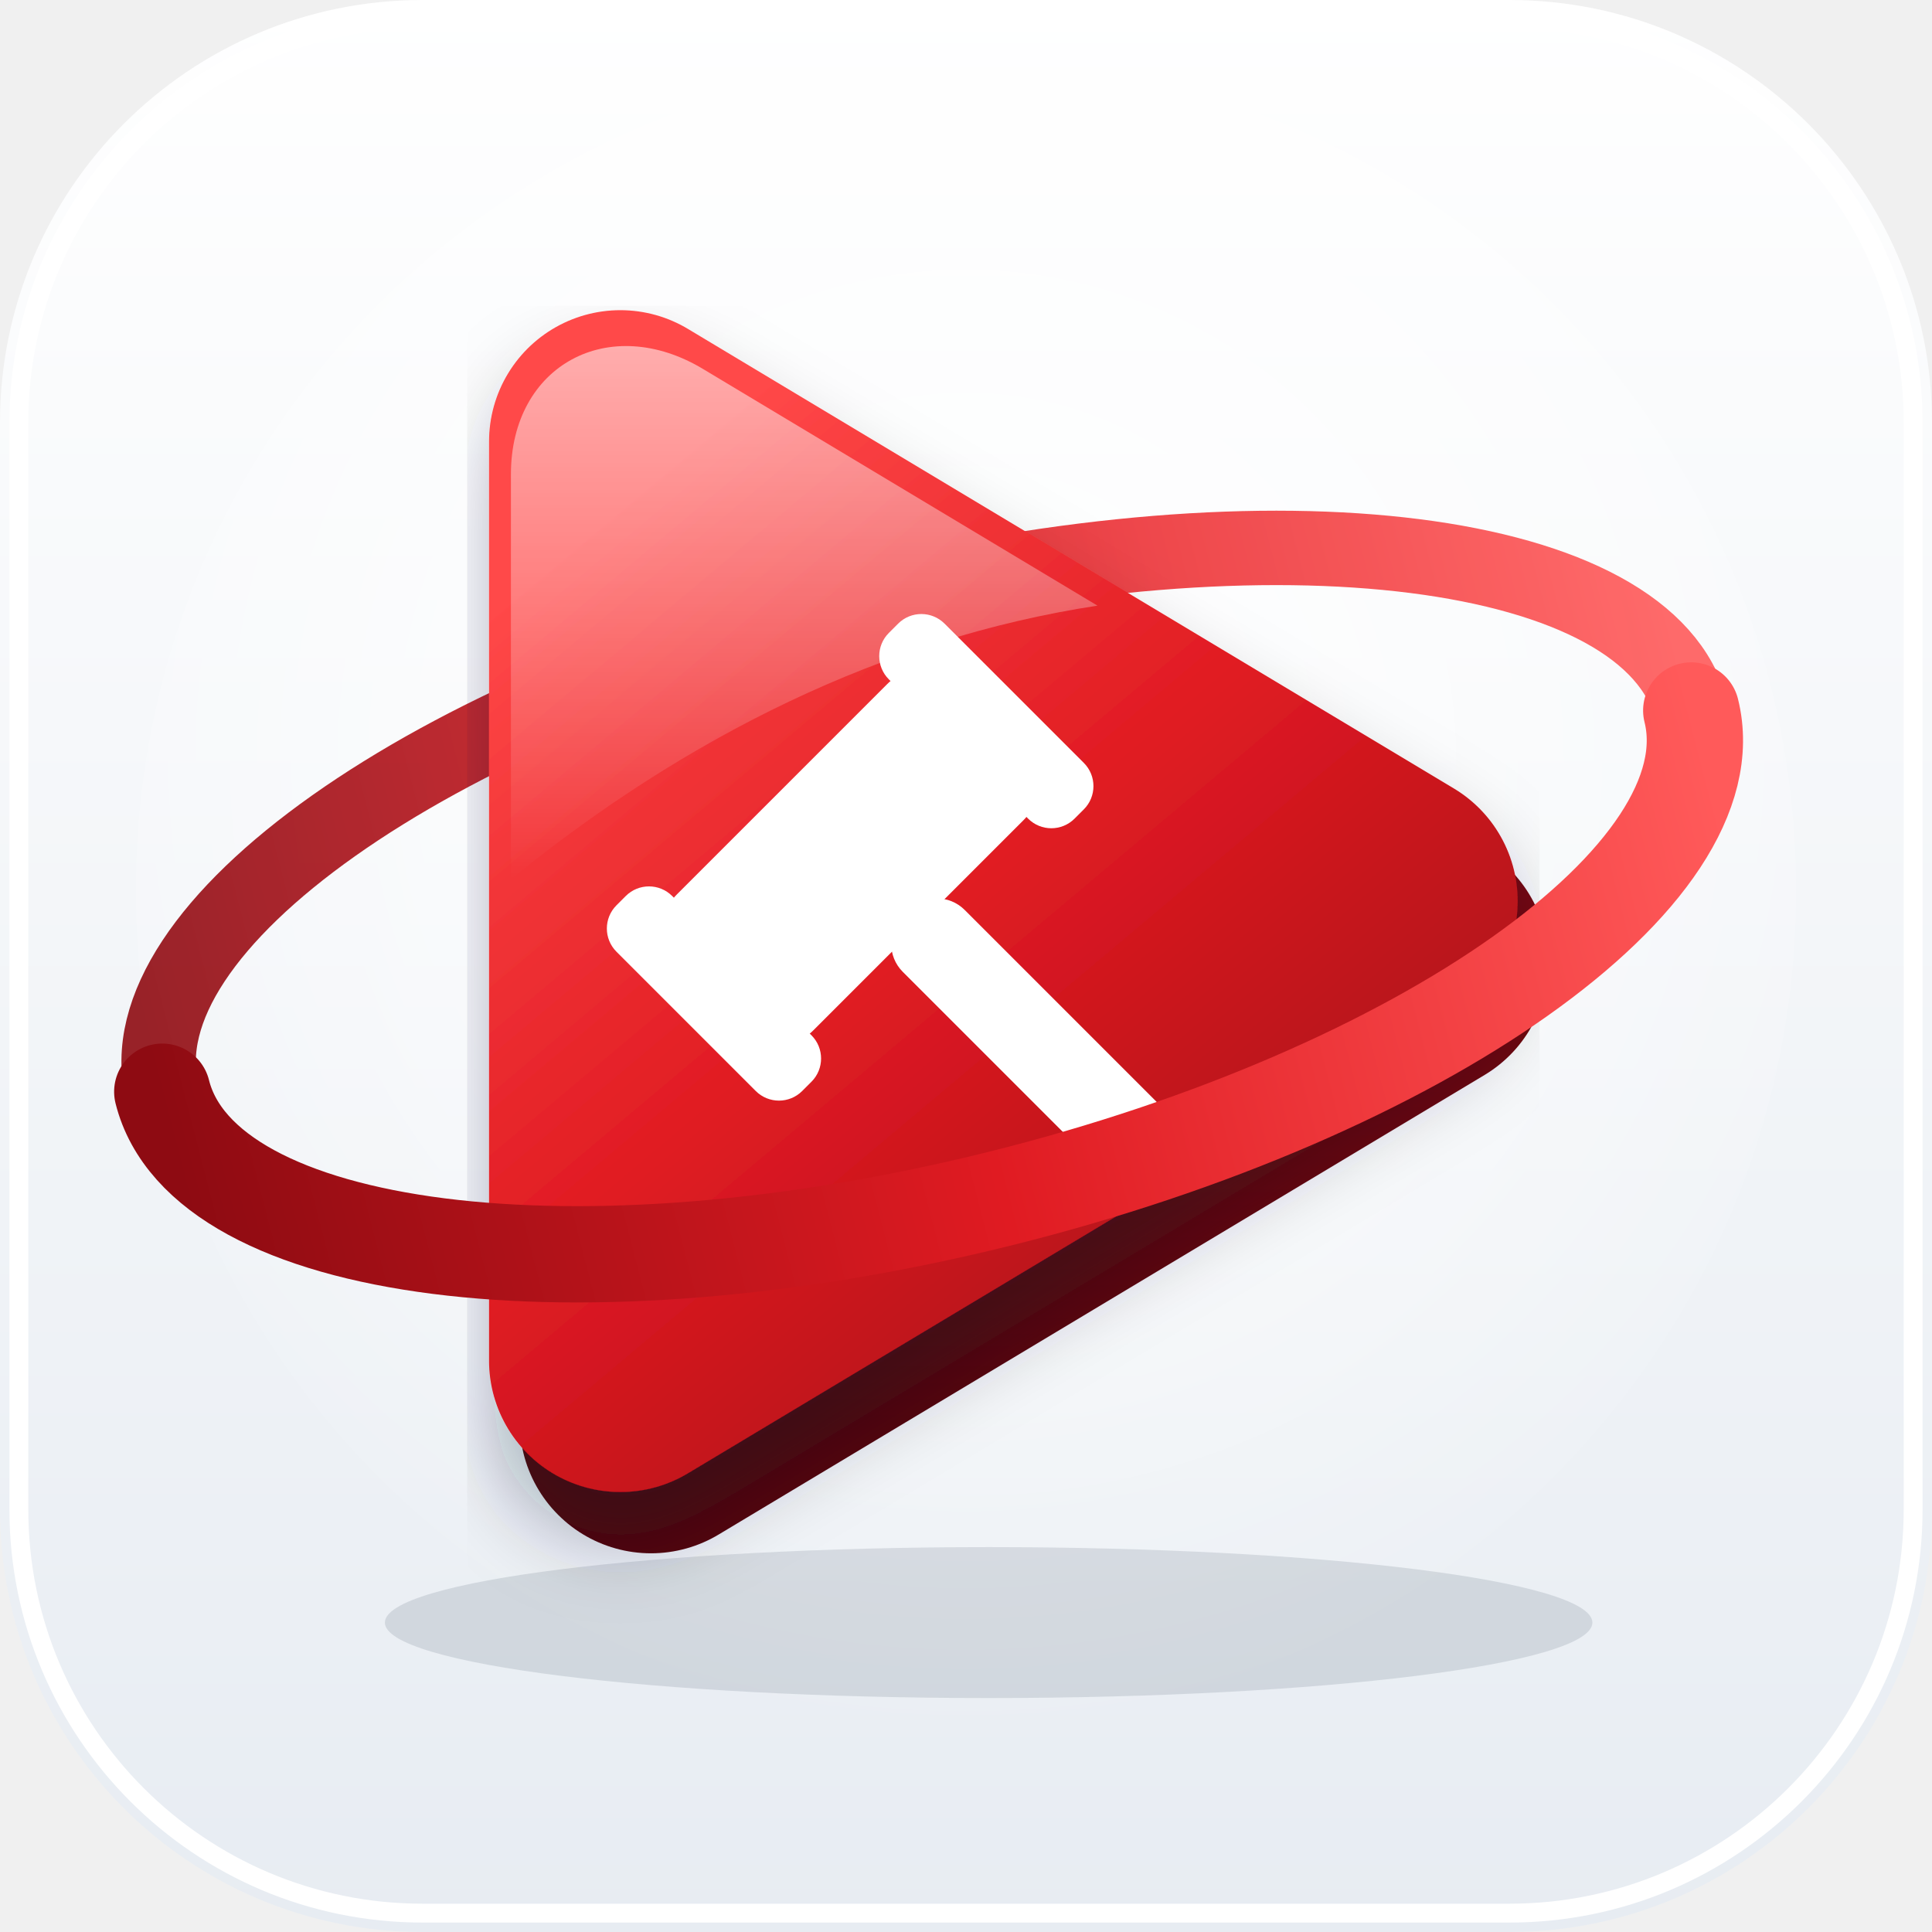
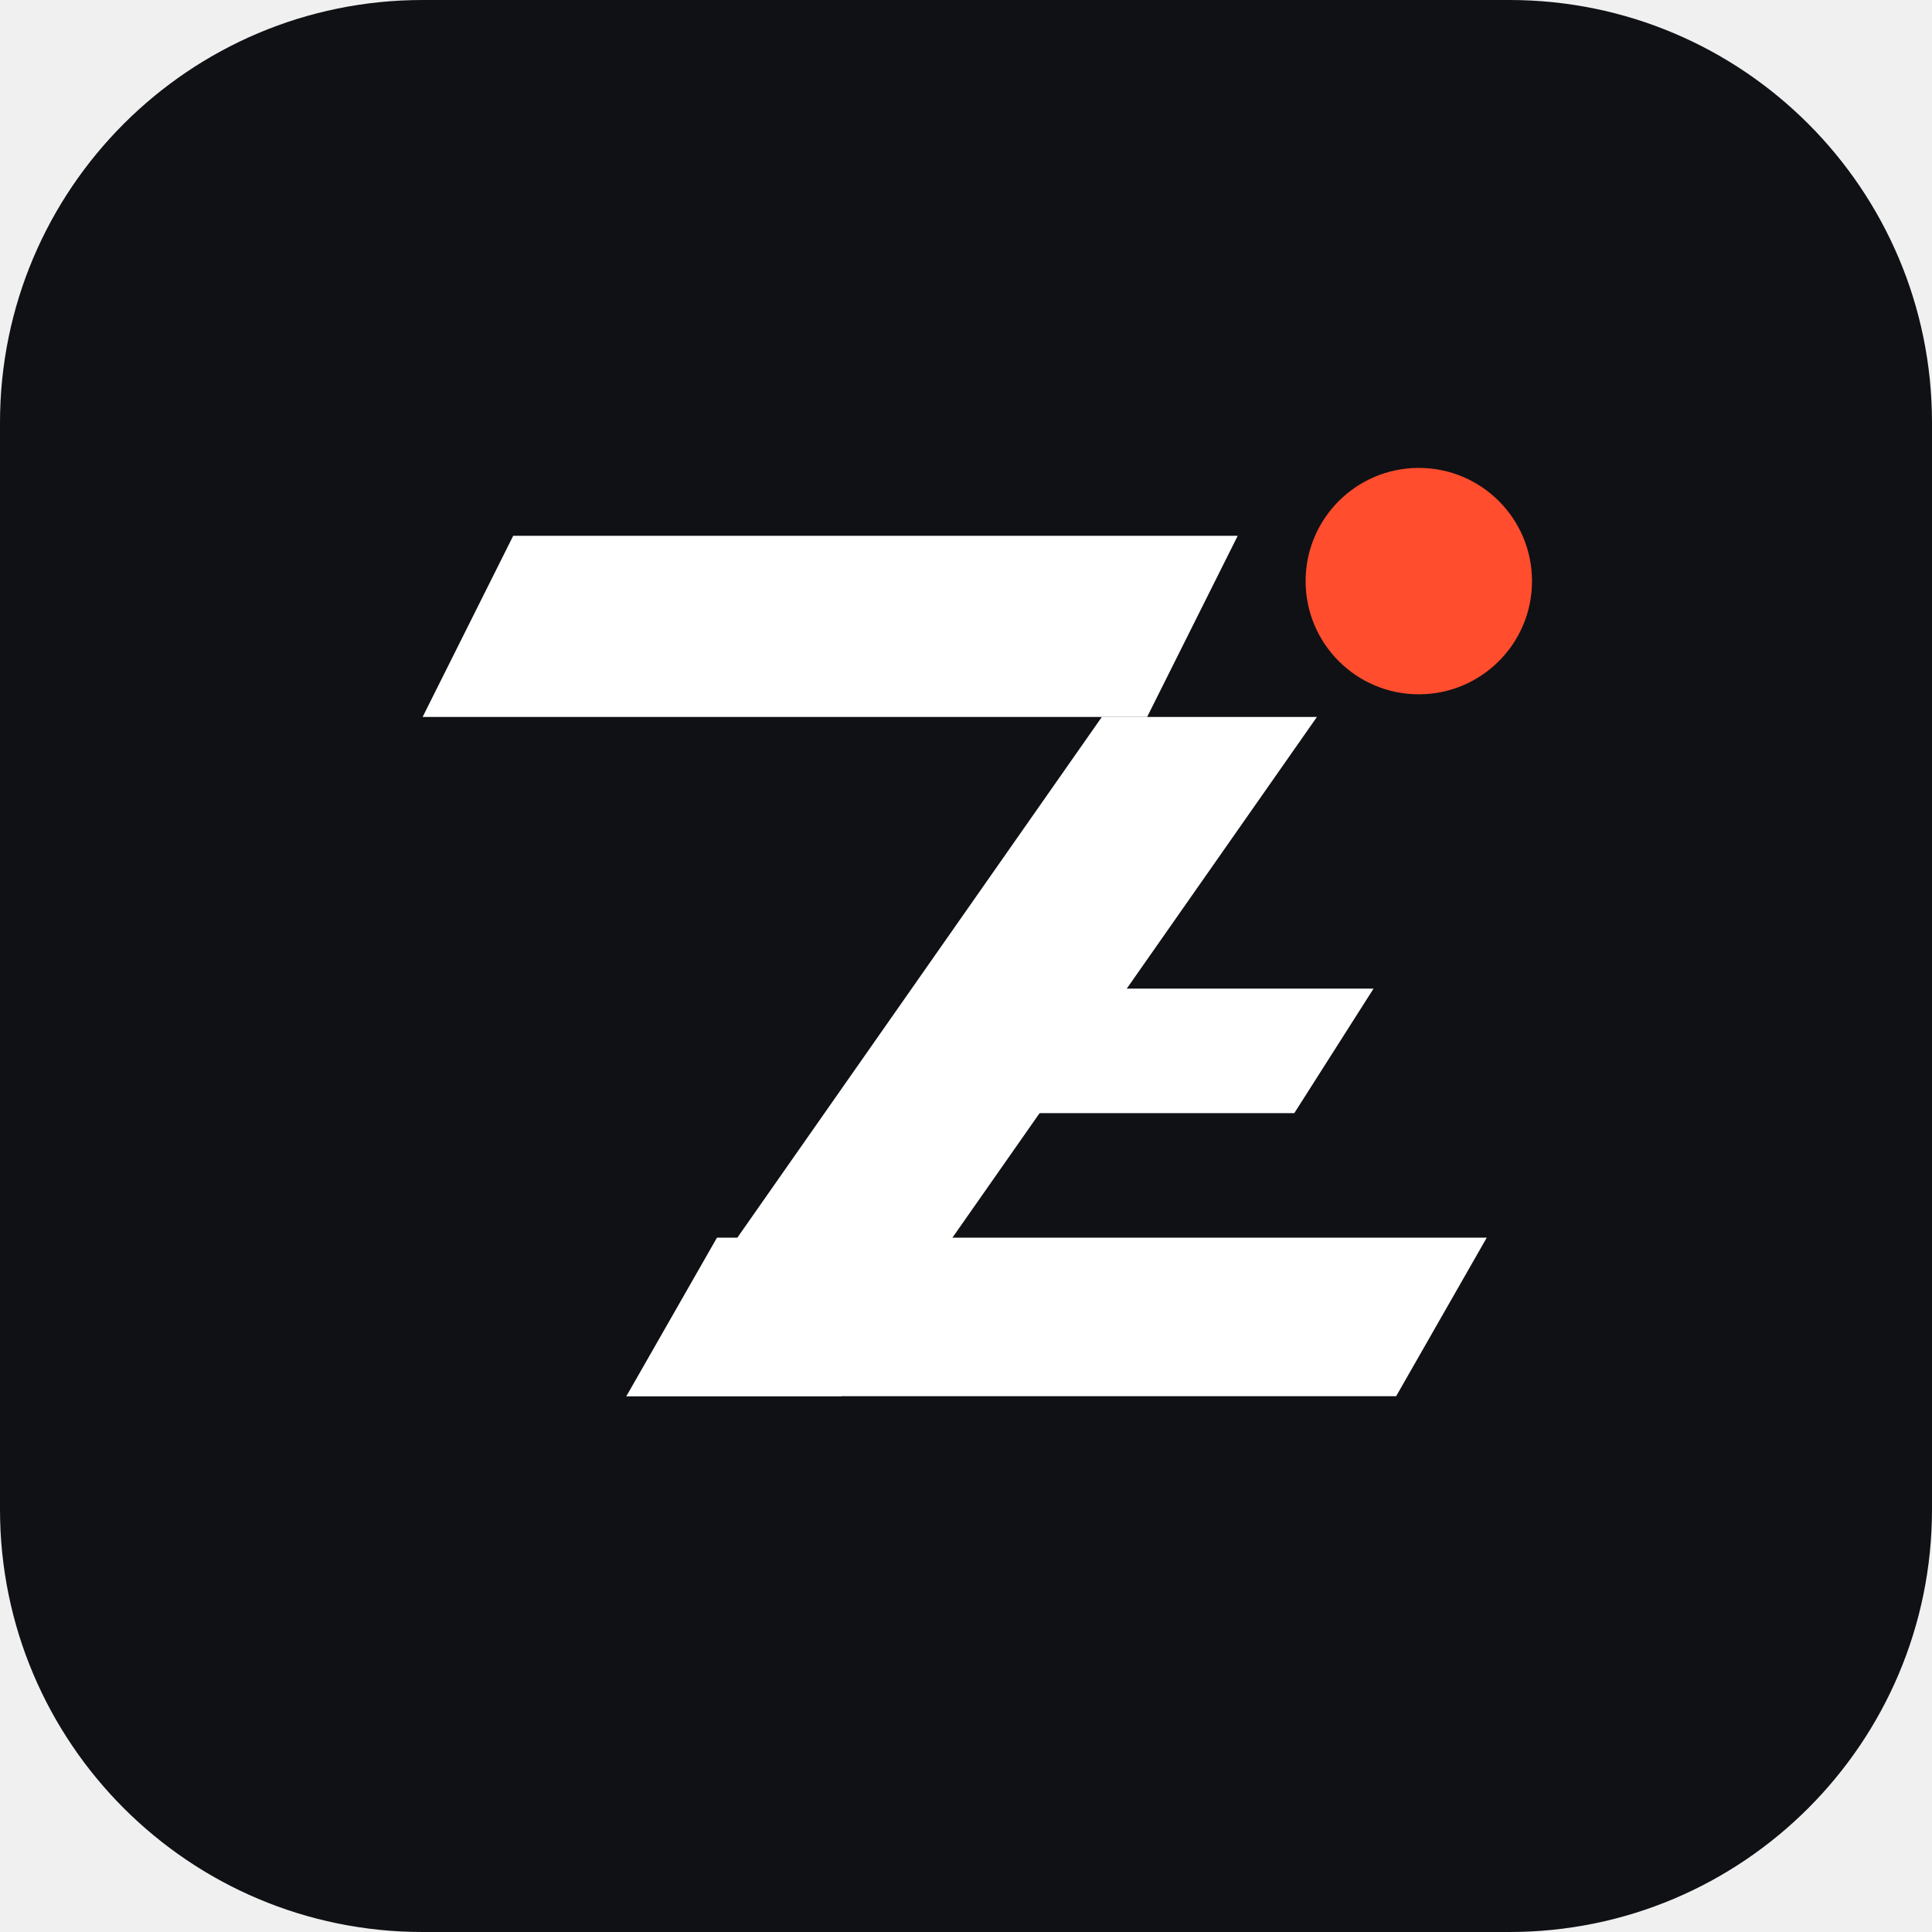
<svg xmlns="http://www.w3.org/2000/svg" viewBox="0 0 512 512">
-   <defs>
-     <linearGradient id="llFace" x1="0.1" y1="0" x2="0.8" y2="1">
-       <stop offset="0" stop-color="#FF4848" />
-       <stop offset="0.5" stop-color="#E01B22" />
-       <stop offset="1" stop-color="#A90F18" />
-     </linearGradient>
-     <linearGradient id="llSide" x1="0" y1="0" x2="0" y2="1">
-       <stop offset="0" stop-color="#8E0B12" />
-       <stop offset="1" stop-color="#55050A" />
-     </linearGradient>
-     <linearGradient id="llOrbit" x1="0" y1="0" x2="1" y2="0">
-       <stop offset="0" stop-color="#8E0B12" />
-       <stop offset="0.5" stop-color="#E01B22" />
-       <stop offset="1" stop-color="#FF5A5A" />
-     </linearGradient>
-     <linearGradient id="llGloss" x1="0" y1="0" x2="0" y2="1">
-       <stop offset="0" stop-color="#fff" stop-opacity="0.55" />
-       <stop offset="1" stop-color="#fff" stop-opacity="0" />
-     </linearGradient>
-     <linearGradient id="llWave" x1="0" y1="0" x2="0" y2="1">
-       <stop offset="0" stop-color="#FF3B3B" />
-       <stop offset="1" stop-color="#B3121A" />
-     </linearGradient>
-     <filter id="llShadow" x="-20%" y="-20%" width="140%" height="150%">
-       <feDropShadow dx="0" dy="2.2" stdDeviation="1.8" flood-color="#10243A" flood-opacity="0.3" />
-     </filter>
-   </defs>
-   <defs>
-     <linearGradient id="llBg" x1="0" y1="0" x2="0" y2="1">
-       <stop offset="0" stop-color="#FFFFFF" />
-       <stop offset="1" stop-color="#E7ECF2" />
-     </linearGradient>
-     <radialGradient id="llGlow" cx="0.5" cy="0.42" r="0.6">
-       <stop offset="0" stop-color="#fff" />
-       <stop offset="1" stop-color="#fff" stop-opacity="0" />
-     </radialGradient>
-   </defs>
-   <rect width="512" height="512" rx="112" fill="url(#llBg)" />
-   <circle cx="256" cy="236" r="220" fill="url(#llGlow)" />
-   <rect x="5" y="5" width="502" height="502" rx="107" fill="none" stroke="#fff" stroke-width="5" />
-   <ellipse cx="262" cy="430" rx="160" ry="20" fill="#10243A" opacity="0.12" />
-   <g transform="translate(2 30) scale(5.8)">
-     <g transform="rotate(-14 42 36)">
-       <path d="M6 36A36 14 0 0 1 78 36" fill="none" stroke="url(#llOrbit)" stroke-width="3.4" stroke-linecap="round" opacity="0.9" />
+   <rect width="512" height="512" rx="112" fill="#0F1115" />
+   <g transform="translate(76 106) scale(3)">
+     <g fill="#FFFFFF">
+       <polygon points="20,12 84,12 76,28 12,28" />
+       <polygon points="72,28 91,28 49,88 30,88" />
+       <polygon points="62,52 96,52 89,63 55,63" />
+       <polygon points="38,74 106,74 98,88 30,88" />
    </g>
-     <path d="M28 15 L28 57 L63 36 Z" fill="url(#llSide)" stroke="url(#llSide)" stroke-width="12" stroke-linejoin="round" transform="translate(1.4 2.8)" />
-     <path d="M28 15 L28 57 L63 36 Z" fill="url(#llFace)" stroke="url(#llFace)" stroke-width="12" stroke-linejoin="round" filter="url(#llShadow)" />
-     <path d="M23 16.5c0-5 4.5-7.4 8.8-4.8l18 10.8C40 24 31 28.5 23 35z" fill="url(#llGloss)" />
-     <g transform="translate(38.5 34) rotate(-45)" fill="#fff">
-       <rect x="-9" y="-4.4" width="18" height="8.8" rx="2.2" />
-       <rect x="-10.6" y="-6" width="3.6" height="12" rx="1.5" />
-       <rect x="7" y="-6" width="3.6" height="12" rx="1.5" />
-       <rect x="-2" y="3.6" width="4" height="17" rx="1.8" />
-     </g>
-     <g transform="rotate(-14 42 36)">
-       <path d="M78 36A36 14 0 0 1 6 36" fill="none" stroke="url(#llOrbit)" stroke-width="4.4" stroke-linecap="round" />
-     </g>
+     <circle cx="100" cy="16" r="10" fill="#FF4D2D" />
  </g>
</svg>
